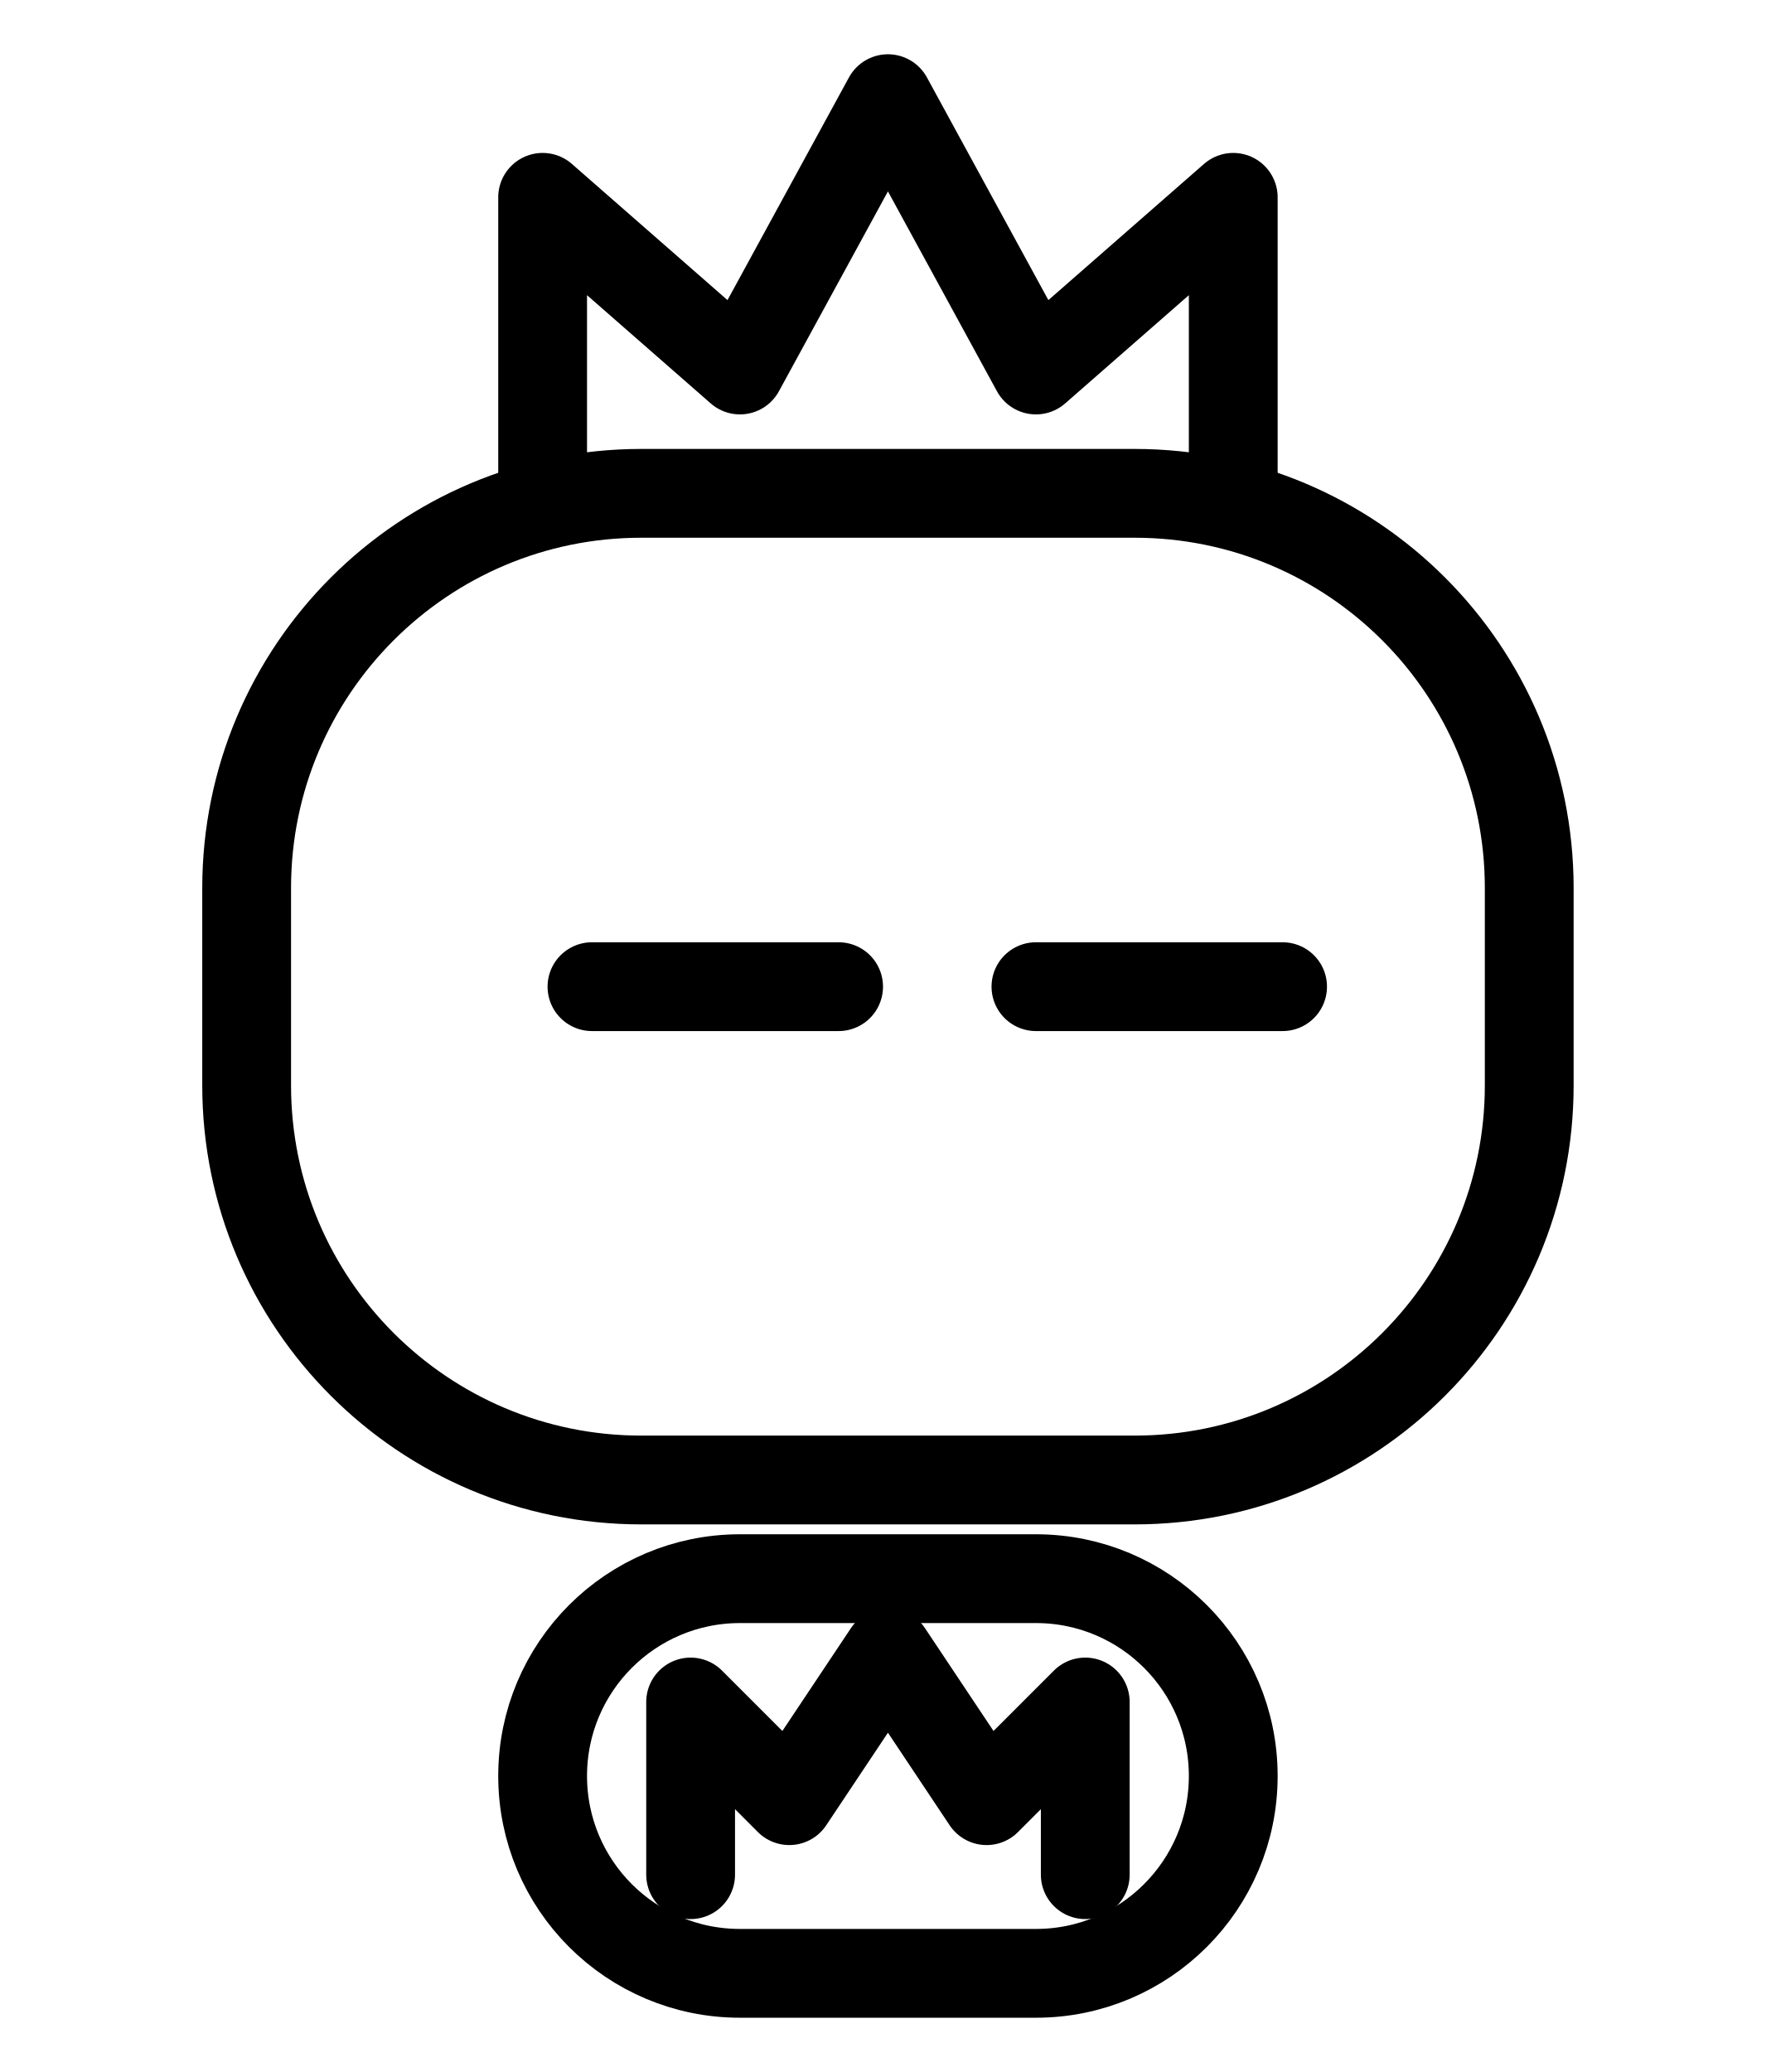
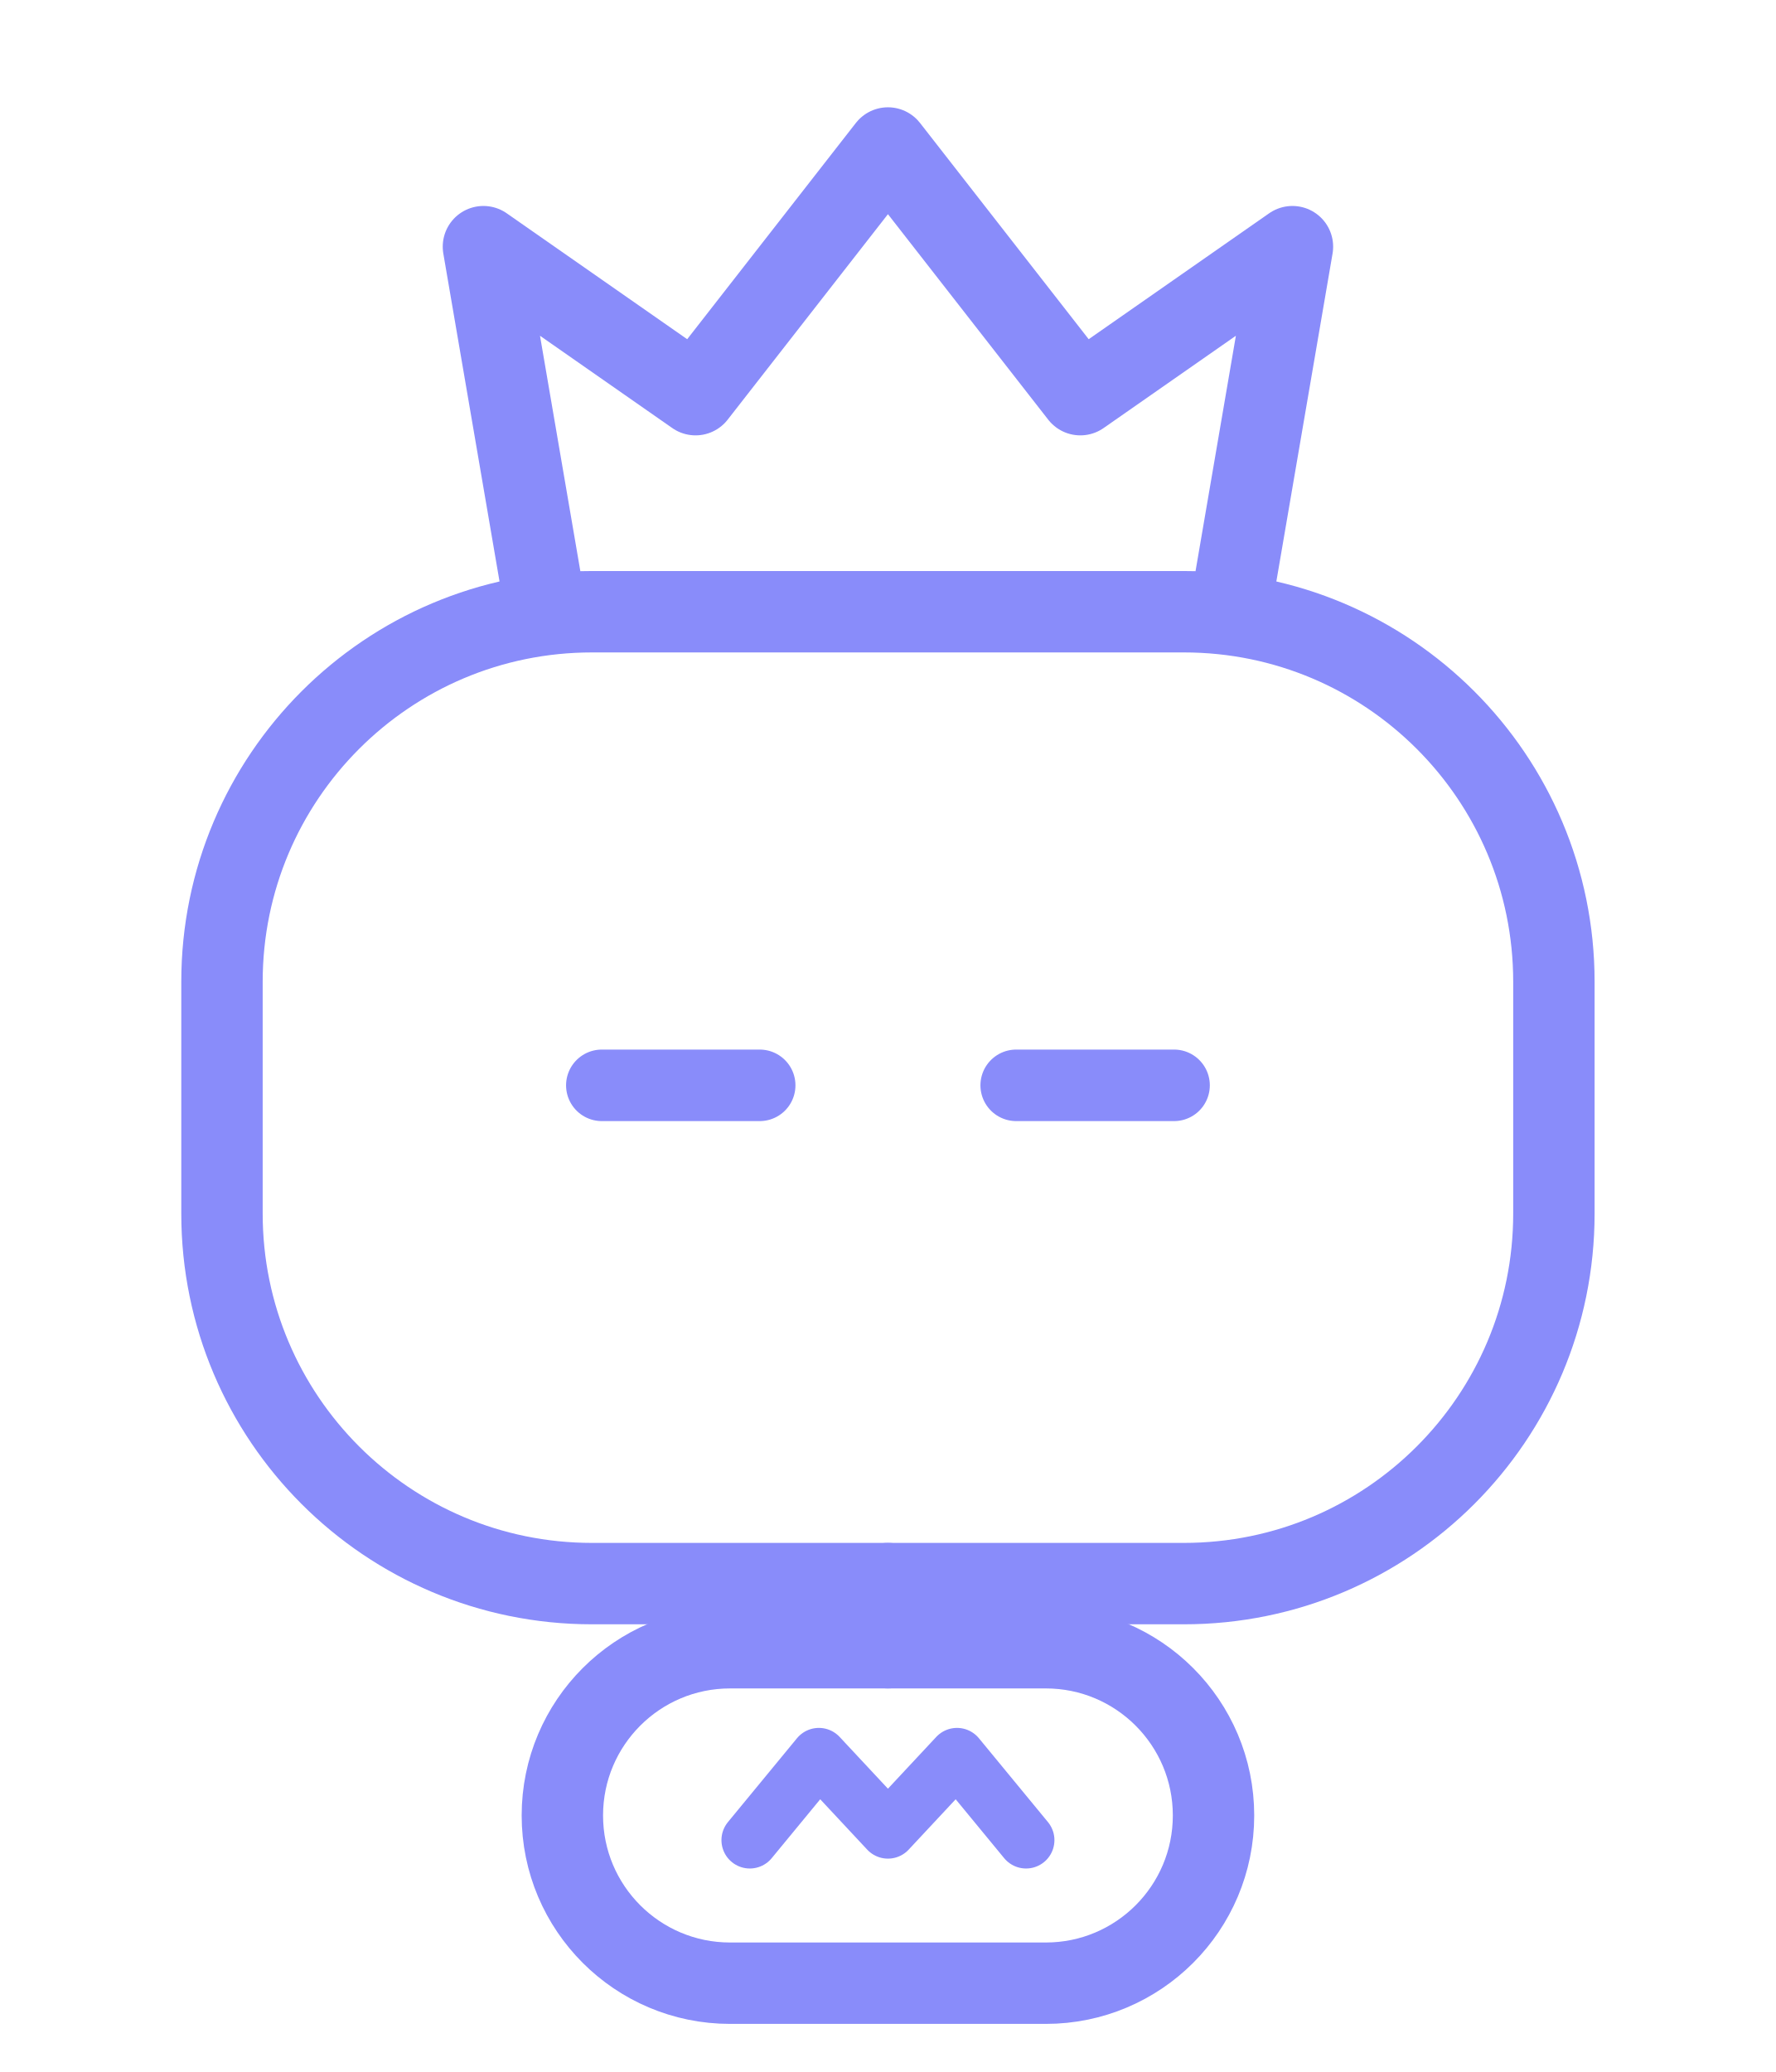
- <svg xmlns="http://www.w3.org/2000/svg" viewBox="0 0 36 42" fill="none" stroke="currentColor" stroke-width="1.8" stroke-linecap="round" stroke-linejoin="round">
-   <path d="M11 10V4l4 3.5L18 2l3 5.5L25 4v6" />
-   <rect x="5" y="10" width="26" height="20" rx="8" />
-   <path d="M12 20h5M21 20h5" />
-   <rect x="11" y="32" width="14" height="8" rx="4" />
-   <path d="M14 38v-3.5l2 2 2-3 2 3 2-2V38" />
+ <svg xmlns="http://www.w3.org/2000/svg" viewBox="0 0 36 42" width="108" height="126" color="#898CFA">
+   <g fill="none" stroke="currentColor" stroke-width="1.65" stroke-linecap="round" stroke-linejoin="round">
+     <path d="m11 12-1.2-7 4.3 3 3.9-5 3.9 5 4.3-3-1.2 7" />
+     <rect x="4.5" y="12.4" width="27" height="19.7" rx="7.5" />
+     <path d="M18 32.1v1.3" />
+     <rect x="11.4" y="33.4" width="13.2" height="6.8" rx="3.4" />
+     <g stroke-width="1.15">
+       <path d="m15.2 37.3 1.4-1.7 1.4 1.5 1.4-1.5 1.4 1.7" />
+     </g>
+     <path d="M12.2 22h3.2m5.2 0h3.2" stroke-width="1.45" />
+   </g>
</svg>
